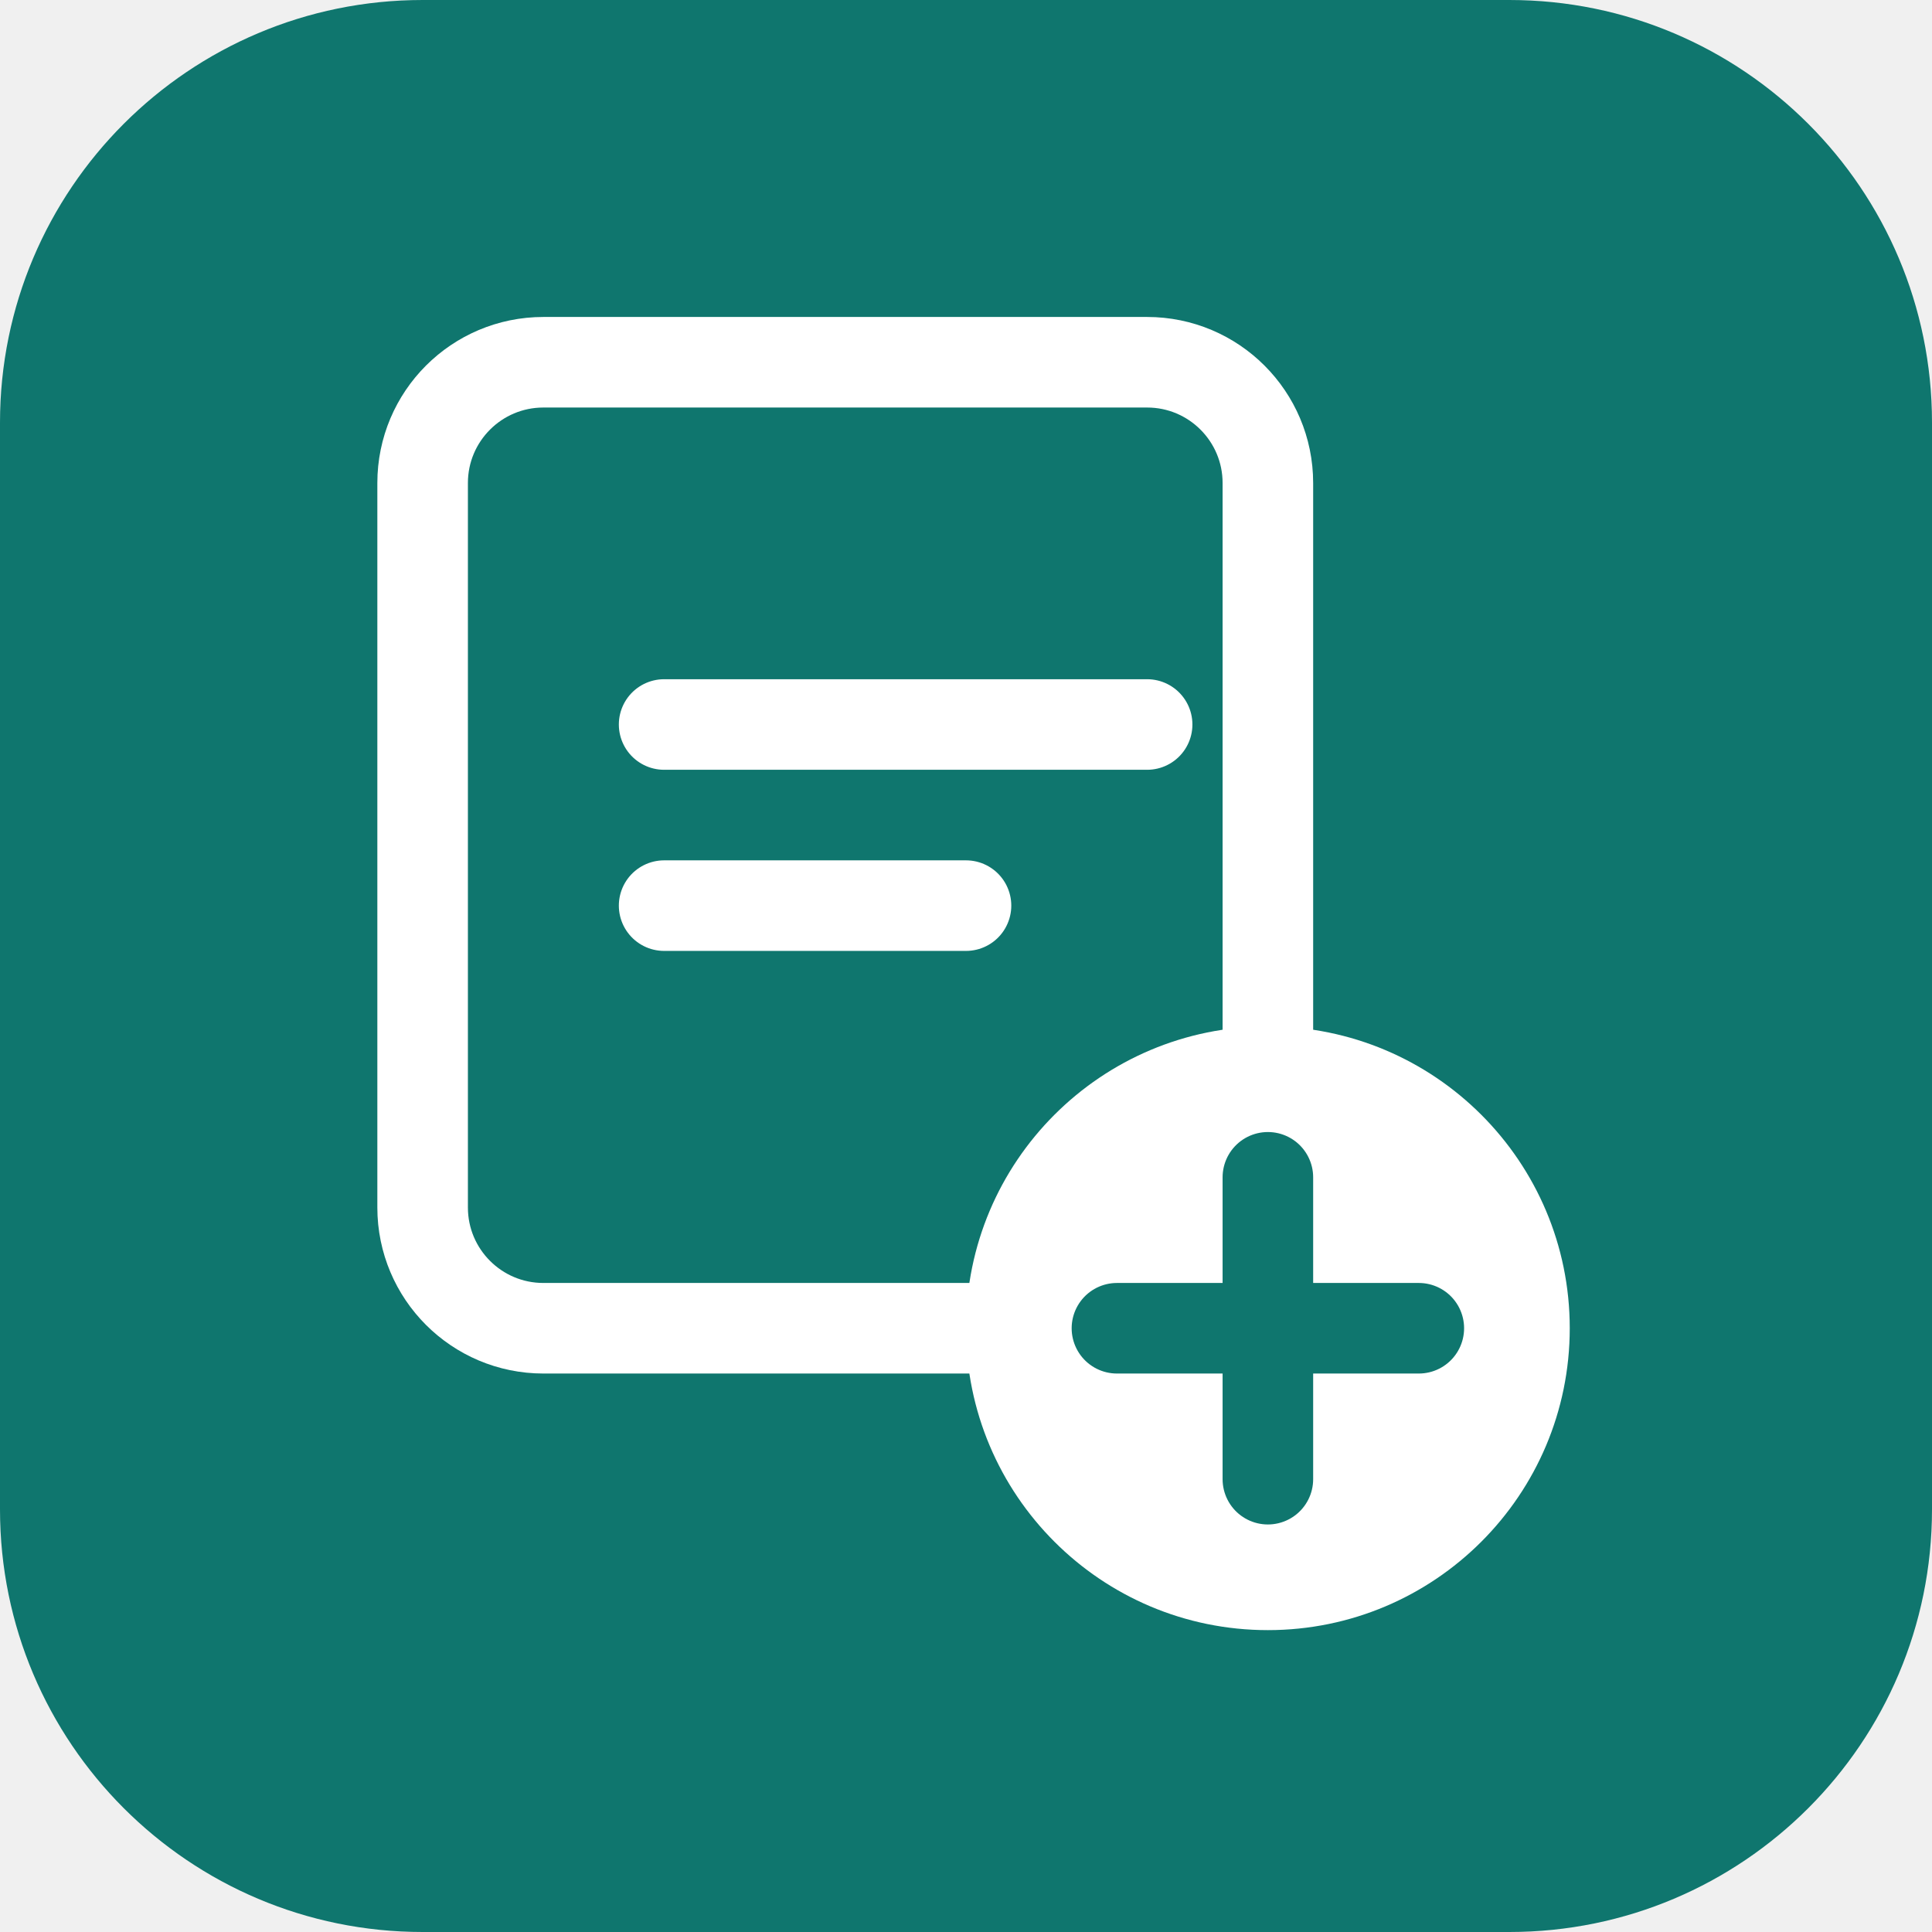
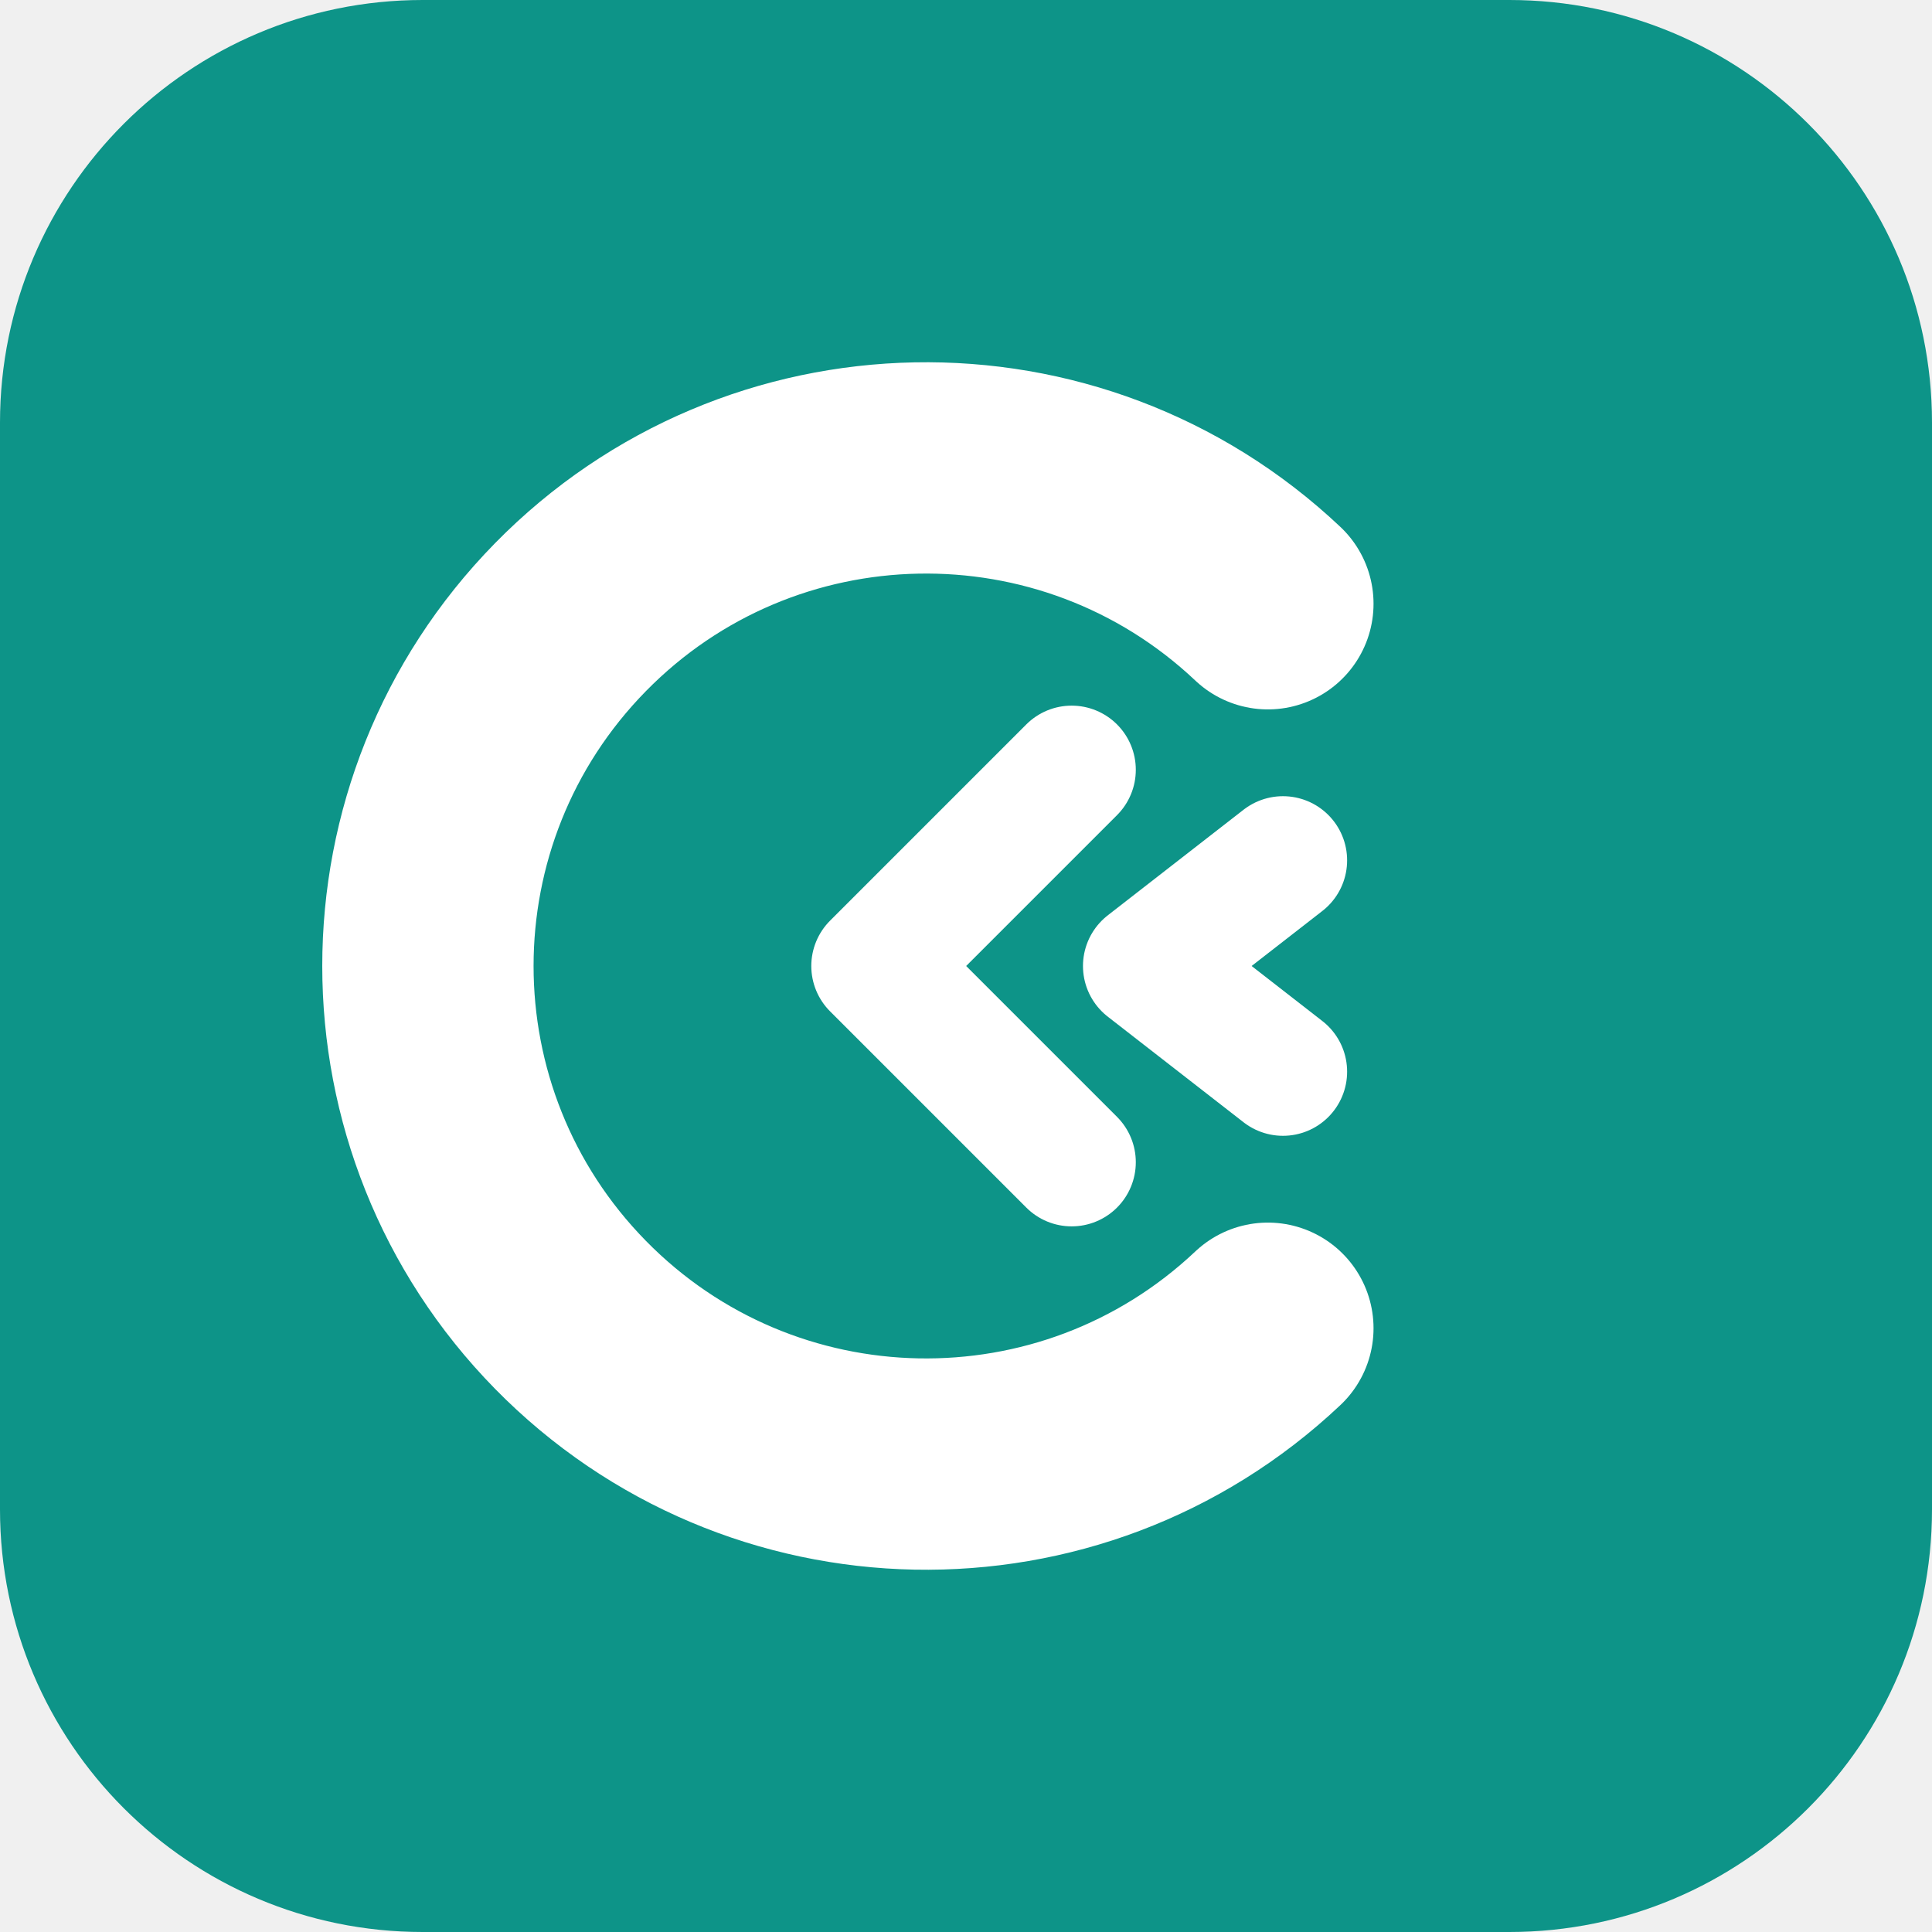
<svg xmlns="http://www.w3.org/2000/svg" viewBox="0 0 64 64" fill="none">
-   <rect width="64" height="64" rx="14" fill="#0f766e" />
-   <rect x="14" y="12" width="28" height="32" rx="4" stroke="white" stroke-width="3" />
-   <path d="M22 24h16M22 30h10" stroke="white" stroke-width="3" stroke-linecap="round" />
-   <circle cx="42" cy="44" r="10" fill="white" />
-   <path d="M42 39v10M37 44h10" stroke="#0f766e" stroke-width="3" stroke-linecap="round" />
+   <rect width="64" height="64" rx="14" fill="#0d9488" />
+   <g transform="translate(8 8)">
+     <path d="M34 12a16.5 16.5 0 1 0 0 24" stroke="white" stroke-width="7" stroke-linecap="round" />
+     <path d="M27.5 17.5 21 24l6.5 6.5" stroke="white" stroke-width="4.25" stroke-linecap="round" stroke-linejoin="round" />
+     <path d="M34.5 20.5 30 24l4.5 3.5" stroke="white" stroke-width="4.25" stroke-linecap="round" stroke-linejoin="round" />
+   </g>
</svg>
